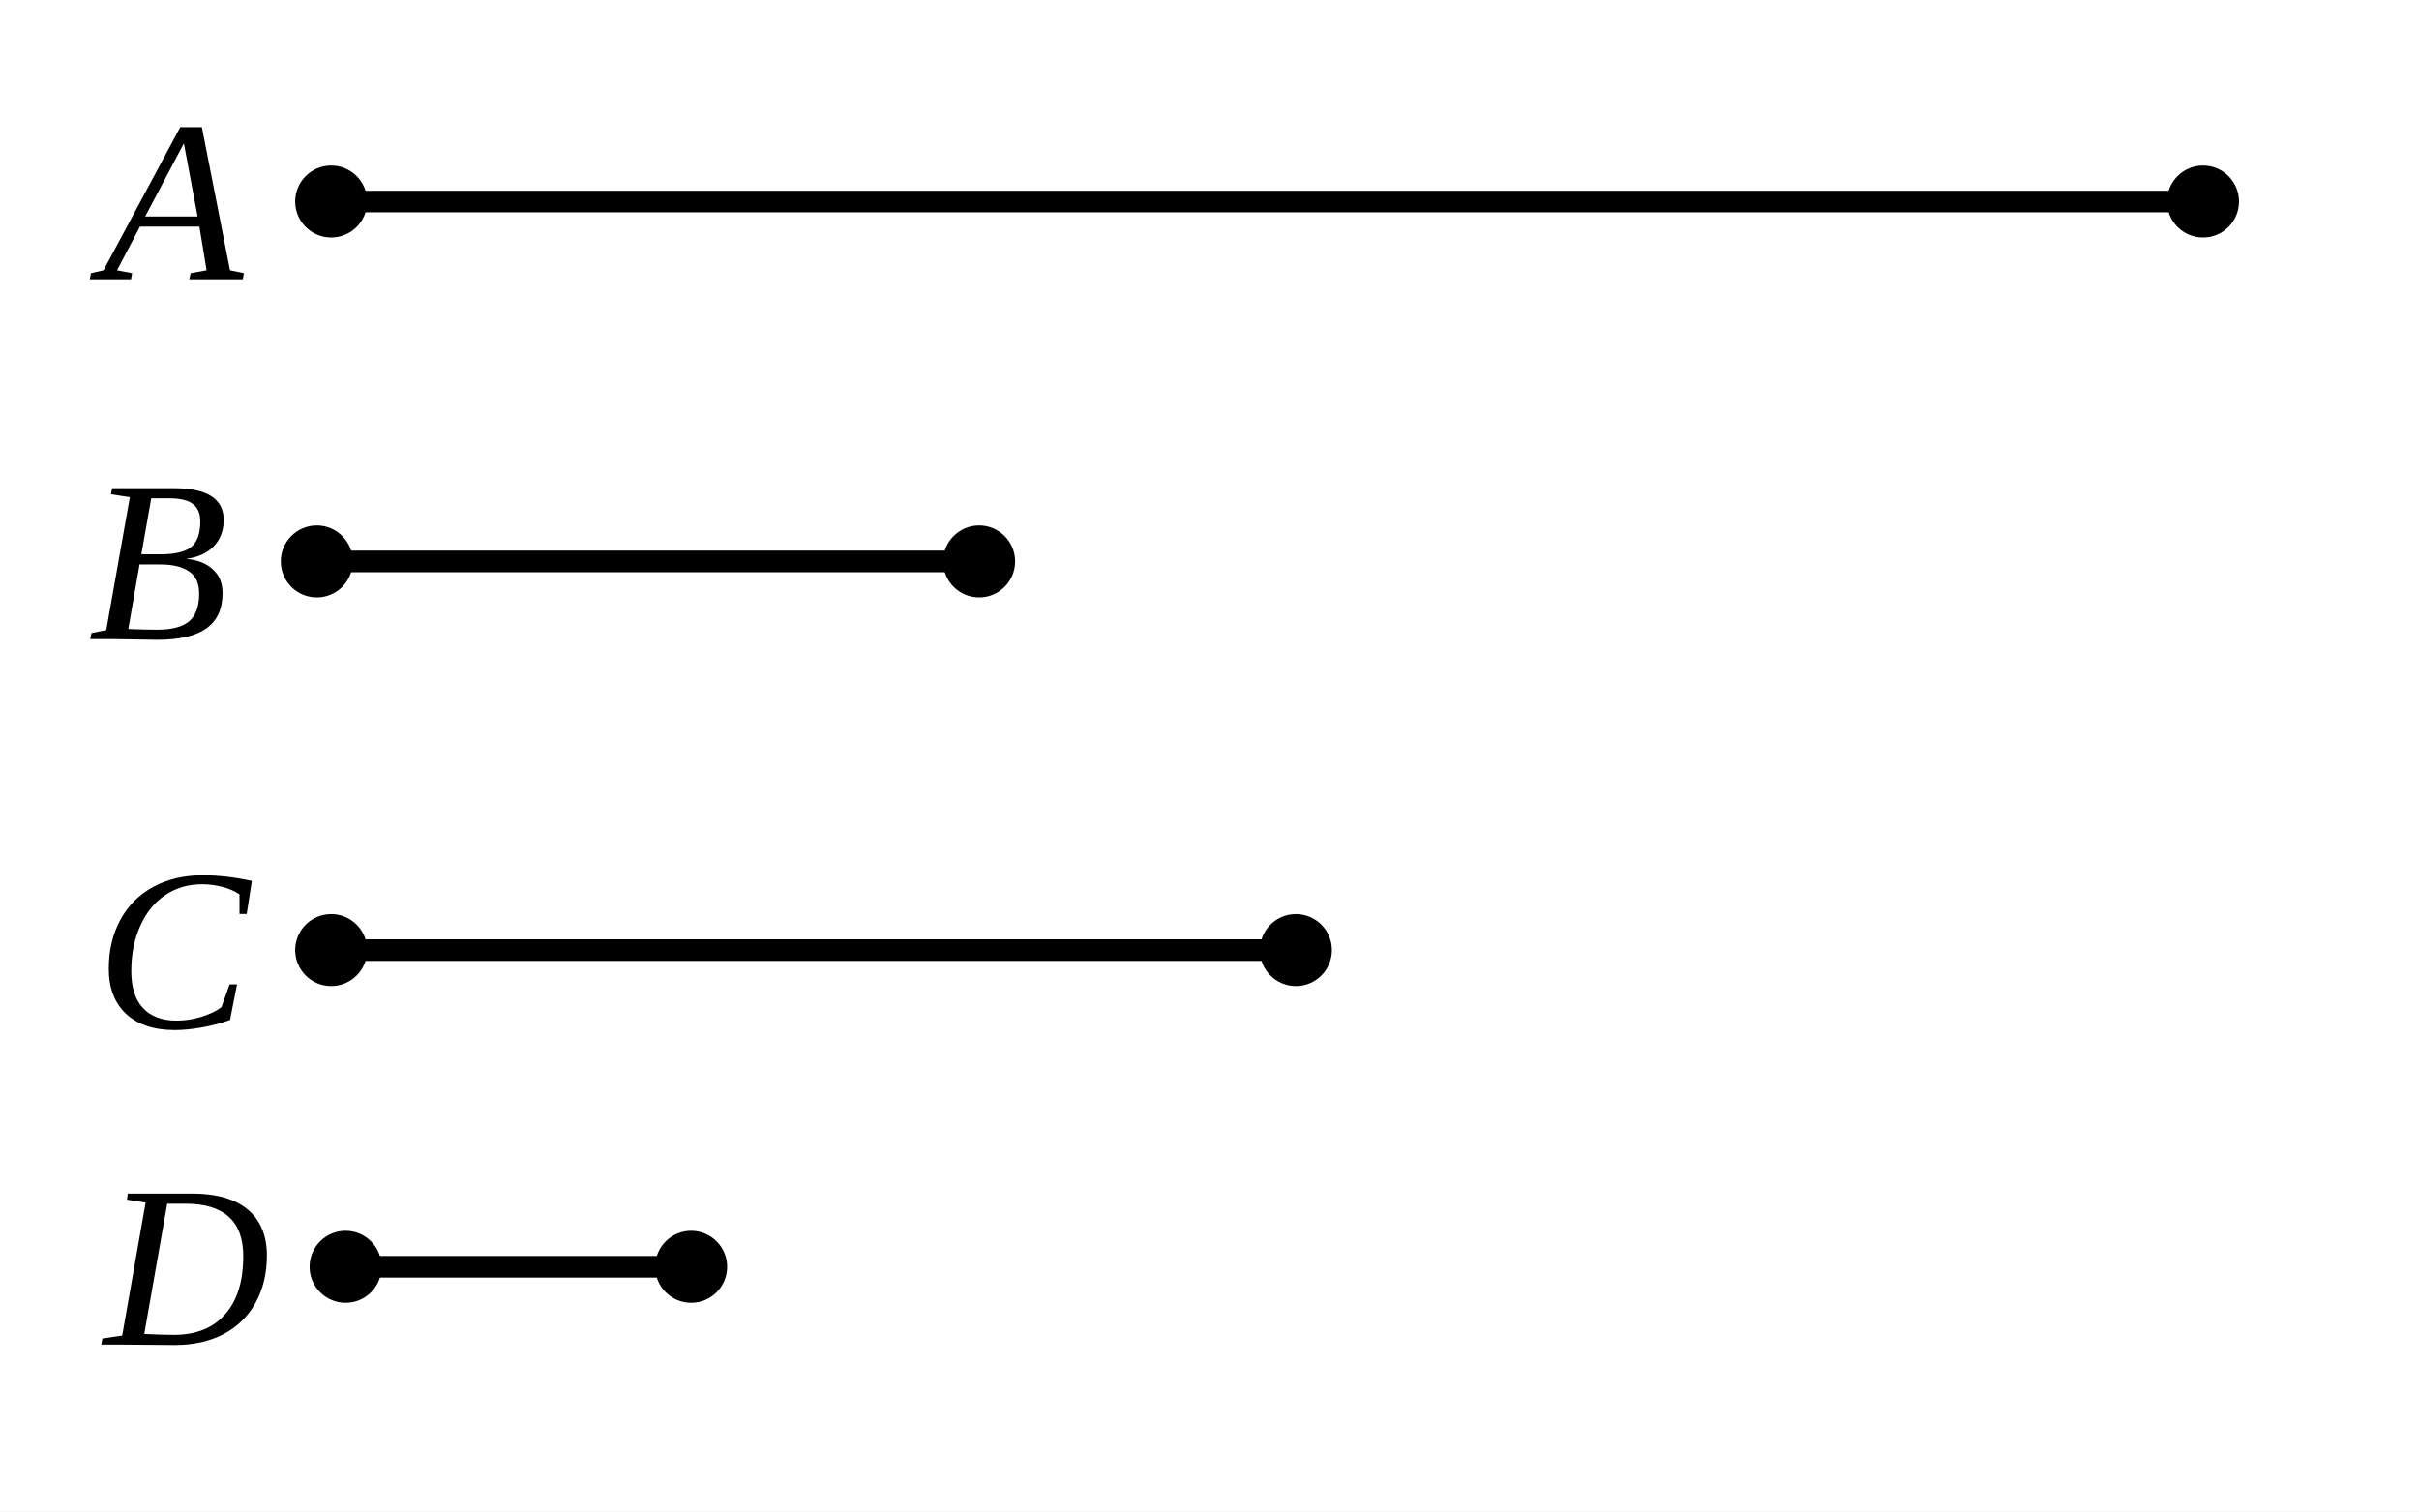
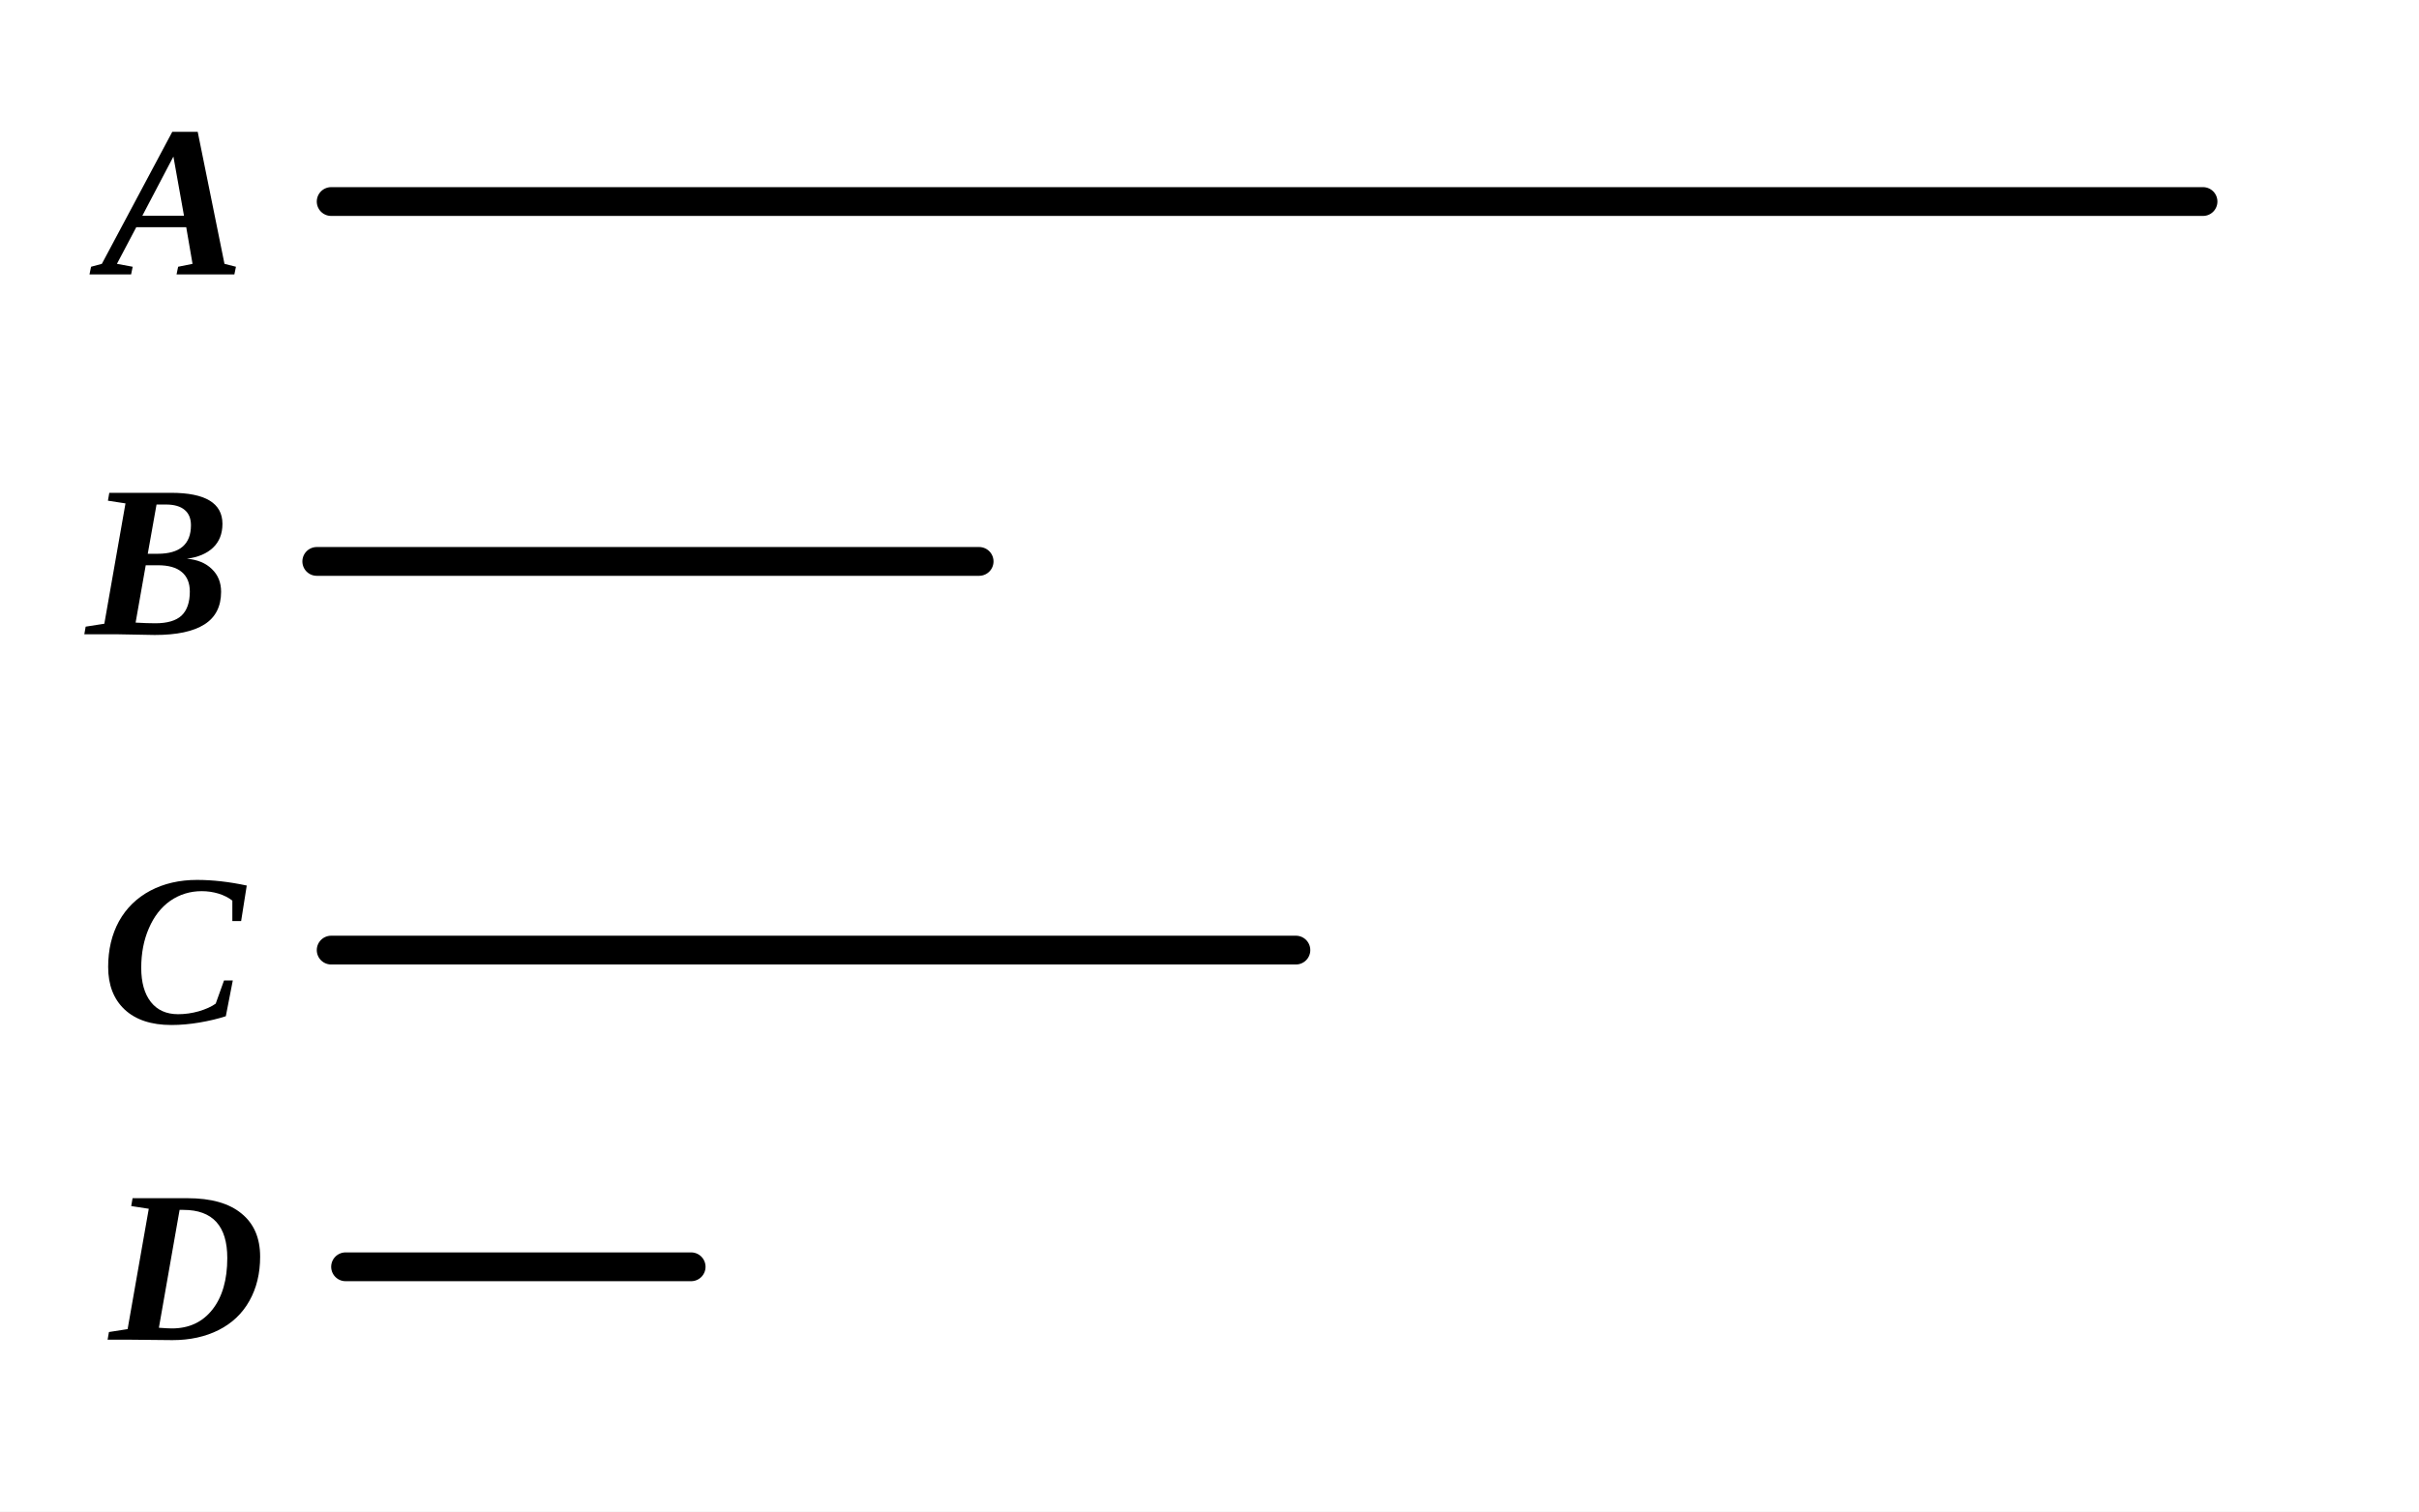
- <svg xmlns="http://www.w3.org/2000/svg" viewBox="0 0 168 105" width="100%" height="100%" class="euclid-diagram">
+ <svg xmlns="http://www.w3.org/2000/svg" viewBox="0 0 168 105" width="168" height="105" class="euclid-graphic" data-graphic-id="0347.g1" data-folio="0347" data-graphic="g1" data-proposition="VII.37">
  <style>
-     .euclid-diagram { font-family: "Times New Roman", Times, serif; }
-     .geometry { stroke: #000000; stroke-width: 1.5; fill: none; stroke-linecap: round; stroke-linejoin: round; }
-     .construction { stroke: #000000; stroke-width: 1.2; stroke-dasharray: 4, 3; fill: none; stroke-linecap: round; }
-     .point { fill: #000000; }
-     .label { font-family: "Times New Roman", Times, serif; font-size: 16px; font-style: italic; fill: #000000; text-anchor: middle; dominant-baseline: central; user-select: none; }
-     .interactive { cursor: pointer; transition: stroke 0.15s ease, stroke-width 0.15s ease; }
-     .interactive:hover { stroke: #0284c7; stroke-width: 2.5; }
+     .euclid-graphic {
+       font-family: 'Times New Roman', 'Georgia', serif;
+       font-style: italic;
+       background-color: #ffffff;
+     }
+     .geom-line {
+       stroke: #000000;
+       stroke-width: 2.0;
+       fill: none;
+       stroke-linecap: round;
+       stroke-linejoin: round;
+       transition: stroke 0.15s, stroke-width 0.15s;
+     }
+     .geom-point {
+       fill: #000000;
+       stroke: #ffffff;
+       stroke-width: 1;
+     }
+     .geom-label {
+       font-size: 15px;
+       font-weight: bold;
+       fill: #000000;
+       text-anchor: middle;
+       dominant-baseline: central;
+       user-select: none;
+     }
+     .geom-overlay {
+       opacity: 0;
+       pointer-events: none;
+       transition: opacity 0.12s ease;
+     }
+     /* Interactive Highlight States */
+     [data-ref]:hover, .highlight, .geom-highlight-active {
+       opacity: 1 !important;
+       stroke: #ef4444 !important;
+       stroke-width: 3.5 !important;
+       cursor: pointer;
+     }
+     text[data-ref]:hover, text.highlight, text.geom-highlight-active {
+       fill: #ef4444 !important;
+       stroke: none !important;
+     }
+     .geom-point:hover, .geom-point.highlight, circle.geom-point.geom-highlight-active {
+       r: 5.0 !important;
+       fill: #ef4444 !important;
+       stroke: #ffffff !important;
+       stroke-width: 1.5 !important;
+     }
  </style>
-   <rect width="168" height="105" fill="#ffffff" />
-   <line x1="23" y1="14" x2="153" y2="14" class="geometry interactive" />
-   <circle cx="23" cy="14" r="2.5" class="point" />
-   <circle cx="153" cy="14" r="2.5" class="point" />
-   <text x="12" y="14" class="label">A</text>
-   <line x1="22" y1="39" x2="68" y2="39" class="geometry interactive" />
-   <circle cx="22" cy="39" r="2.5" class="point" />
-   <circle cx="68" cy="39" r="2.5" class="point" />
-   <text x="11" y="39" class="label">B</text>
-   <line x1="23" y1="66" x2="90" y2="66" class="geometry interactive" />
-   <circle cx="23" cy="66" r="2.5" class="point" />
-   <circle cx="90" cy="66" r="2.5" class="point" />
-   <text x="12" y="66" class="label">C</text>
-   <line x1="24" y1="88" x2="48" y2="88" class="geometry interactive" />
-   <circle cx="24" cy="88" r="2.5" class="point" />
-   <circle cx="48" cy="88" r="2.5" class="point" />
-   <text x="13" y="88" class="label">D</text>
+   <rect width="100%" height="100%" fill="#ffffff" />
+   <g id="elements">
+   </g>
+   <g id="graphics">
+     <line id="el-mag-A" data-ref="A" data-aliases="/ A /" data-type="segment" x1="23.00" y1="14.00" x2="153.00" y2="14.00" class="geom-line" />
+     <line id="el-mag-B" data-ref="B" data-aliases="/ B /" data-type="segment" x1="22.00" y1="39.00" x2="68.00" y2="39.00" class="geom-line" />
+     <line id="el-mag-C" data-ref="C" data-aliases="/ C /" data-type="segment" x1="23.00" y1="66.00" x2="90.00" y2="66.00" class="geom-line" />
+     <line id="el-mag-D" data-ref="D" data-aliases="/ D /" data-type="segment" x1="24.00" y1="88.00" x2="48.00" y2="88.00" class="geom-line" />
+   </g>
+   <g id="highlights" style="pointer-events: none;">
+     <line id="hl-mag-A" data-ref="A" data-aliases="/ A /" x1="23.00" y1="14.00" x2="153.00" y2="14.00" class="geom-line geom-overlay" />
+     <line id="hl-mag-B" data-ref="B" data-aliases="/ B /" x1="22.00" y1="39.00" x2="68.00" y2="39.00" class="geom-line geom-overlay" />
+     <line id="hl-mag-C" data-ref="C" data-aliases="/ C /" x1="23.00" y1="66.00" x2="90.00" y2="66.00" class="geom-line geom-overlay" />
+     <line id="hl-mag-D" data-ref="D" data-aliases="/ D /" x1="24.00" y1="88.00" x2="48.00" y2="88.00" class="geom-line geom-overlay" />
+   </g>
+   <g id="points">
+   </g>
+   <g id="labels">
+     <text id="lbl-A" data-ref="A" x="12.00" y="14.00" class="geom-label">A</text>
+     <text id="lbl-B" data-ref="B" x="11.00" y="39.00" class="geom-label">B</text>
+     <text id="lbl-C" data-ref="C" x="12.00" y="66.00" class="geom-label">C</text>
+     <text id="lbl-D" data-ref="D" x="13.00" y="88.00" class="geom-label">D</text>
+   </g>
</svg>
